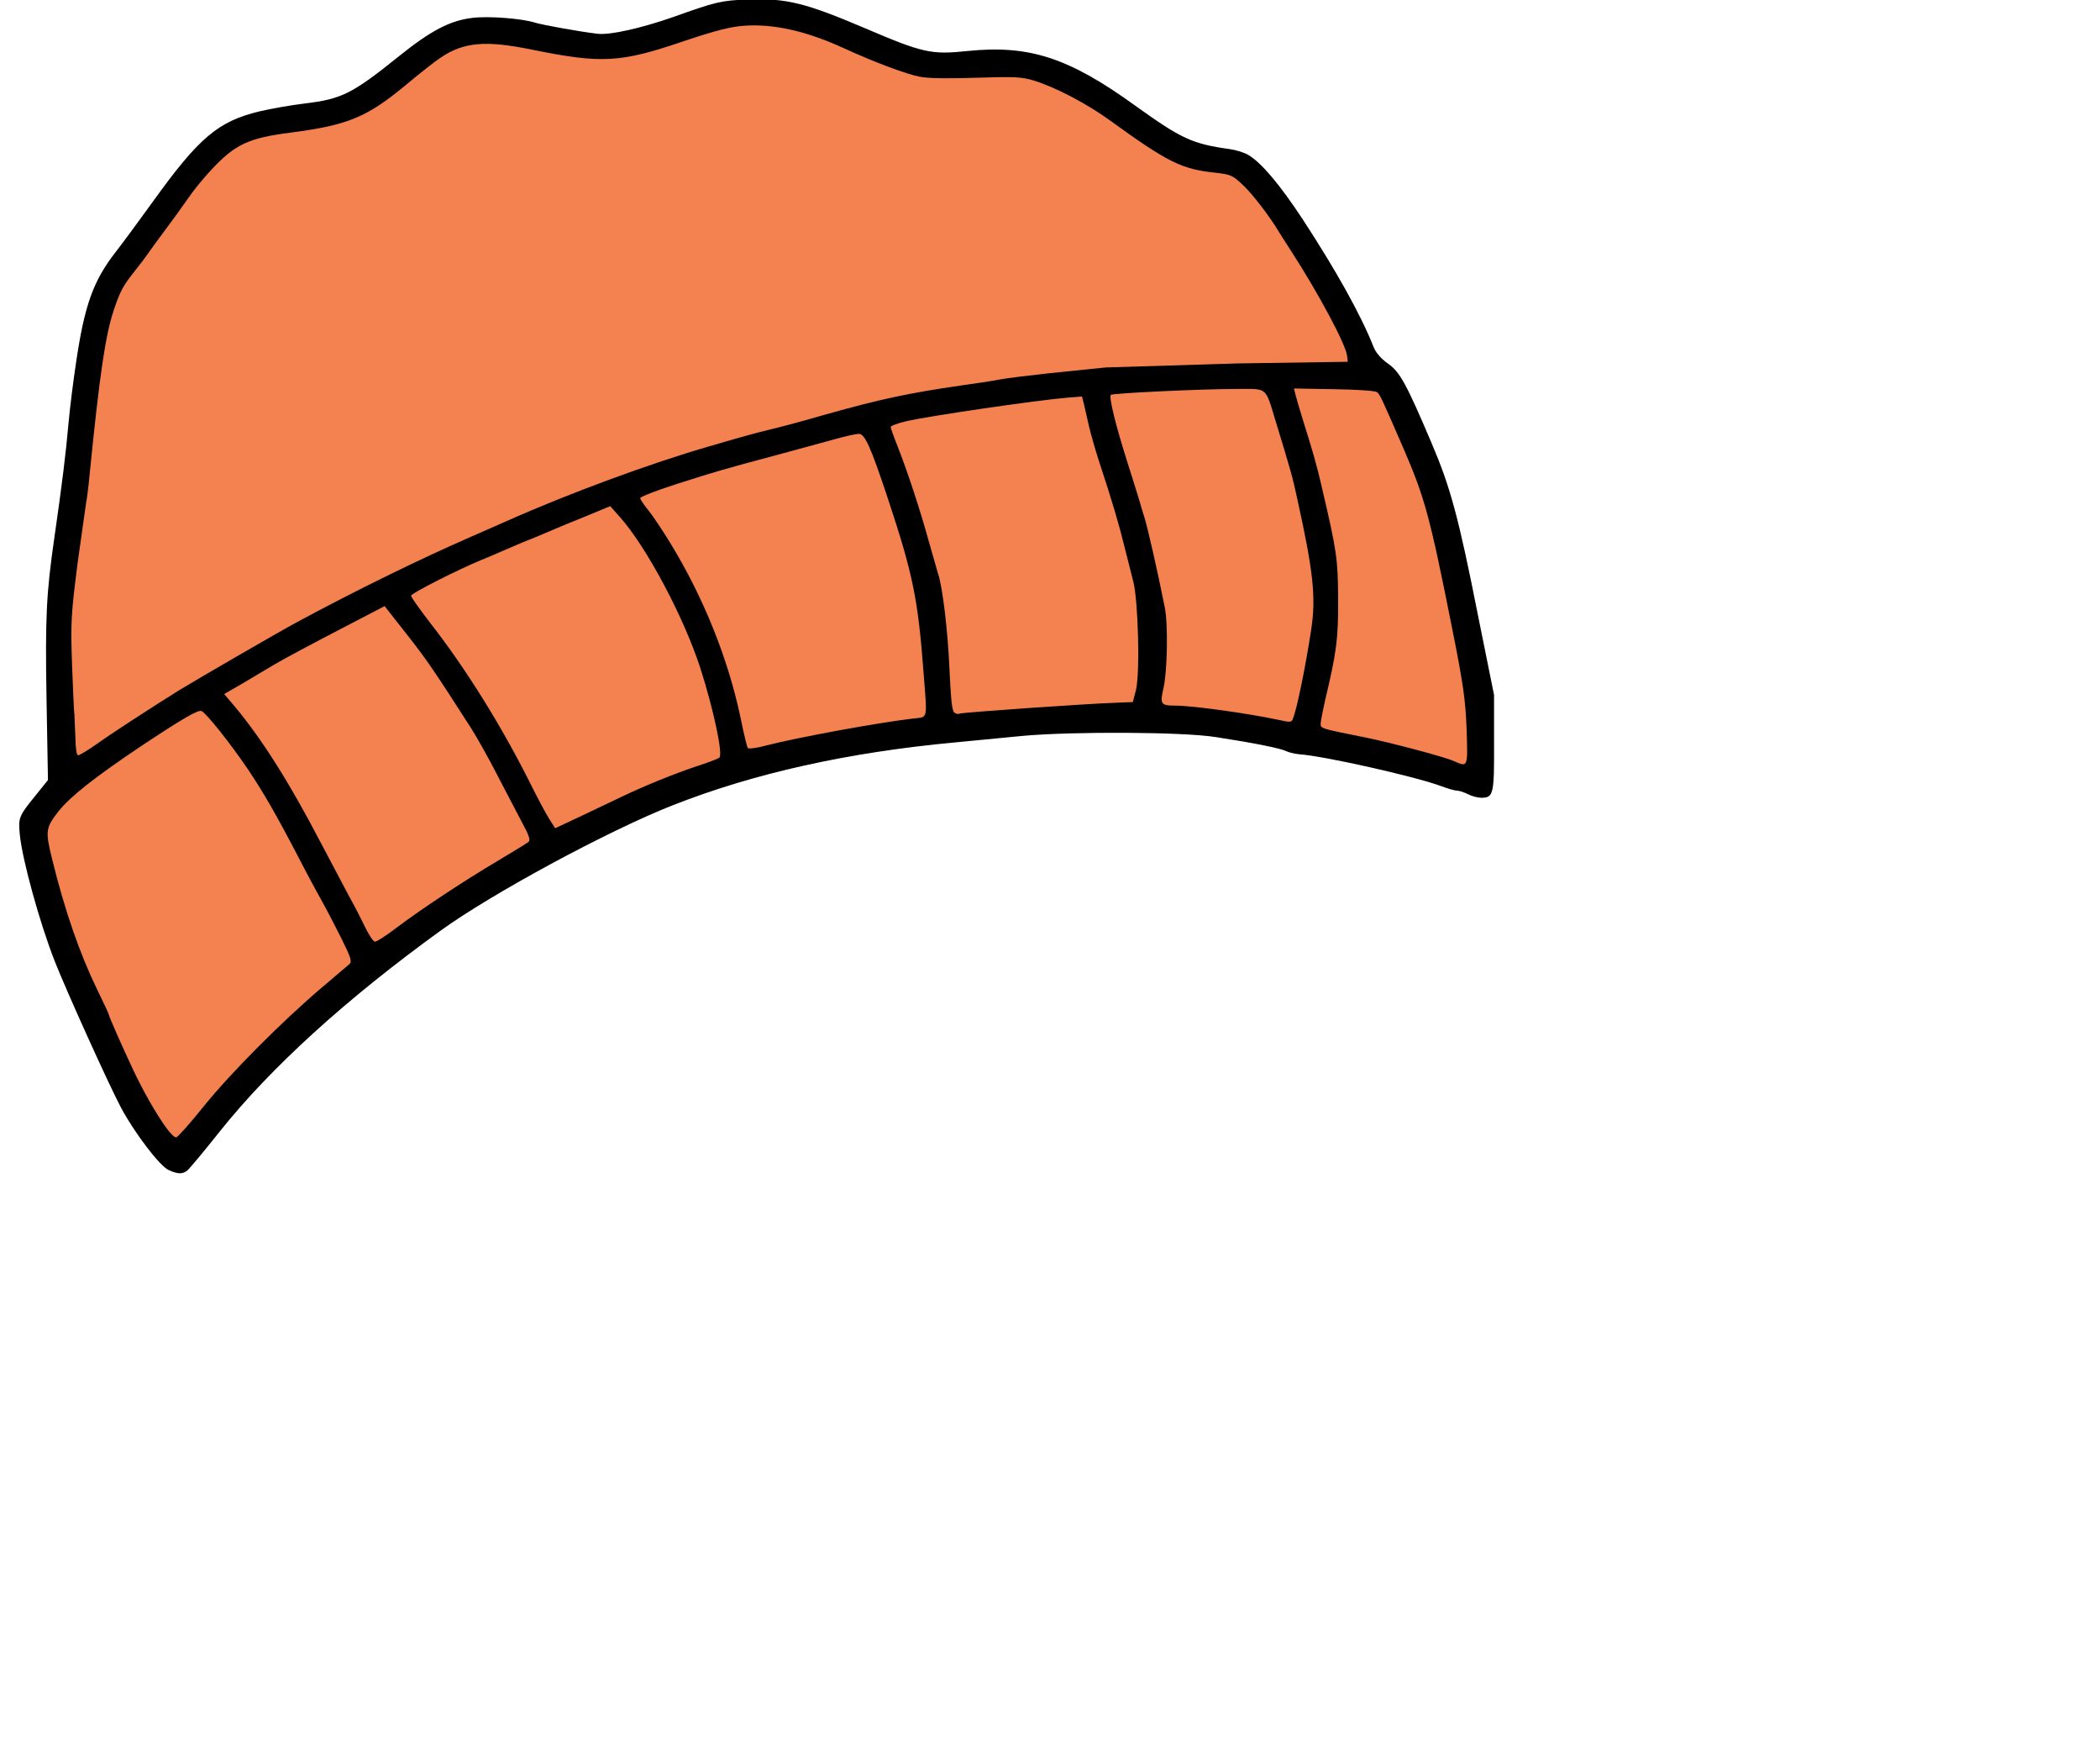
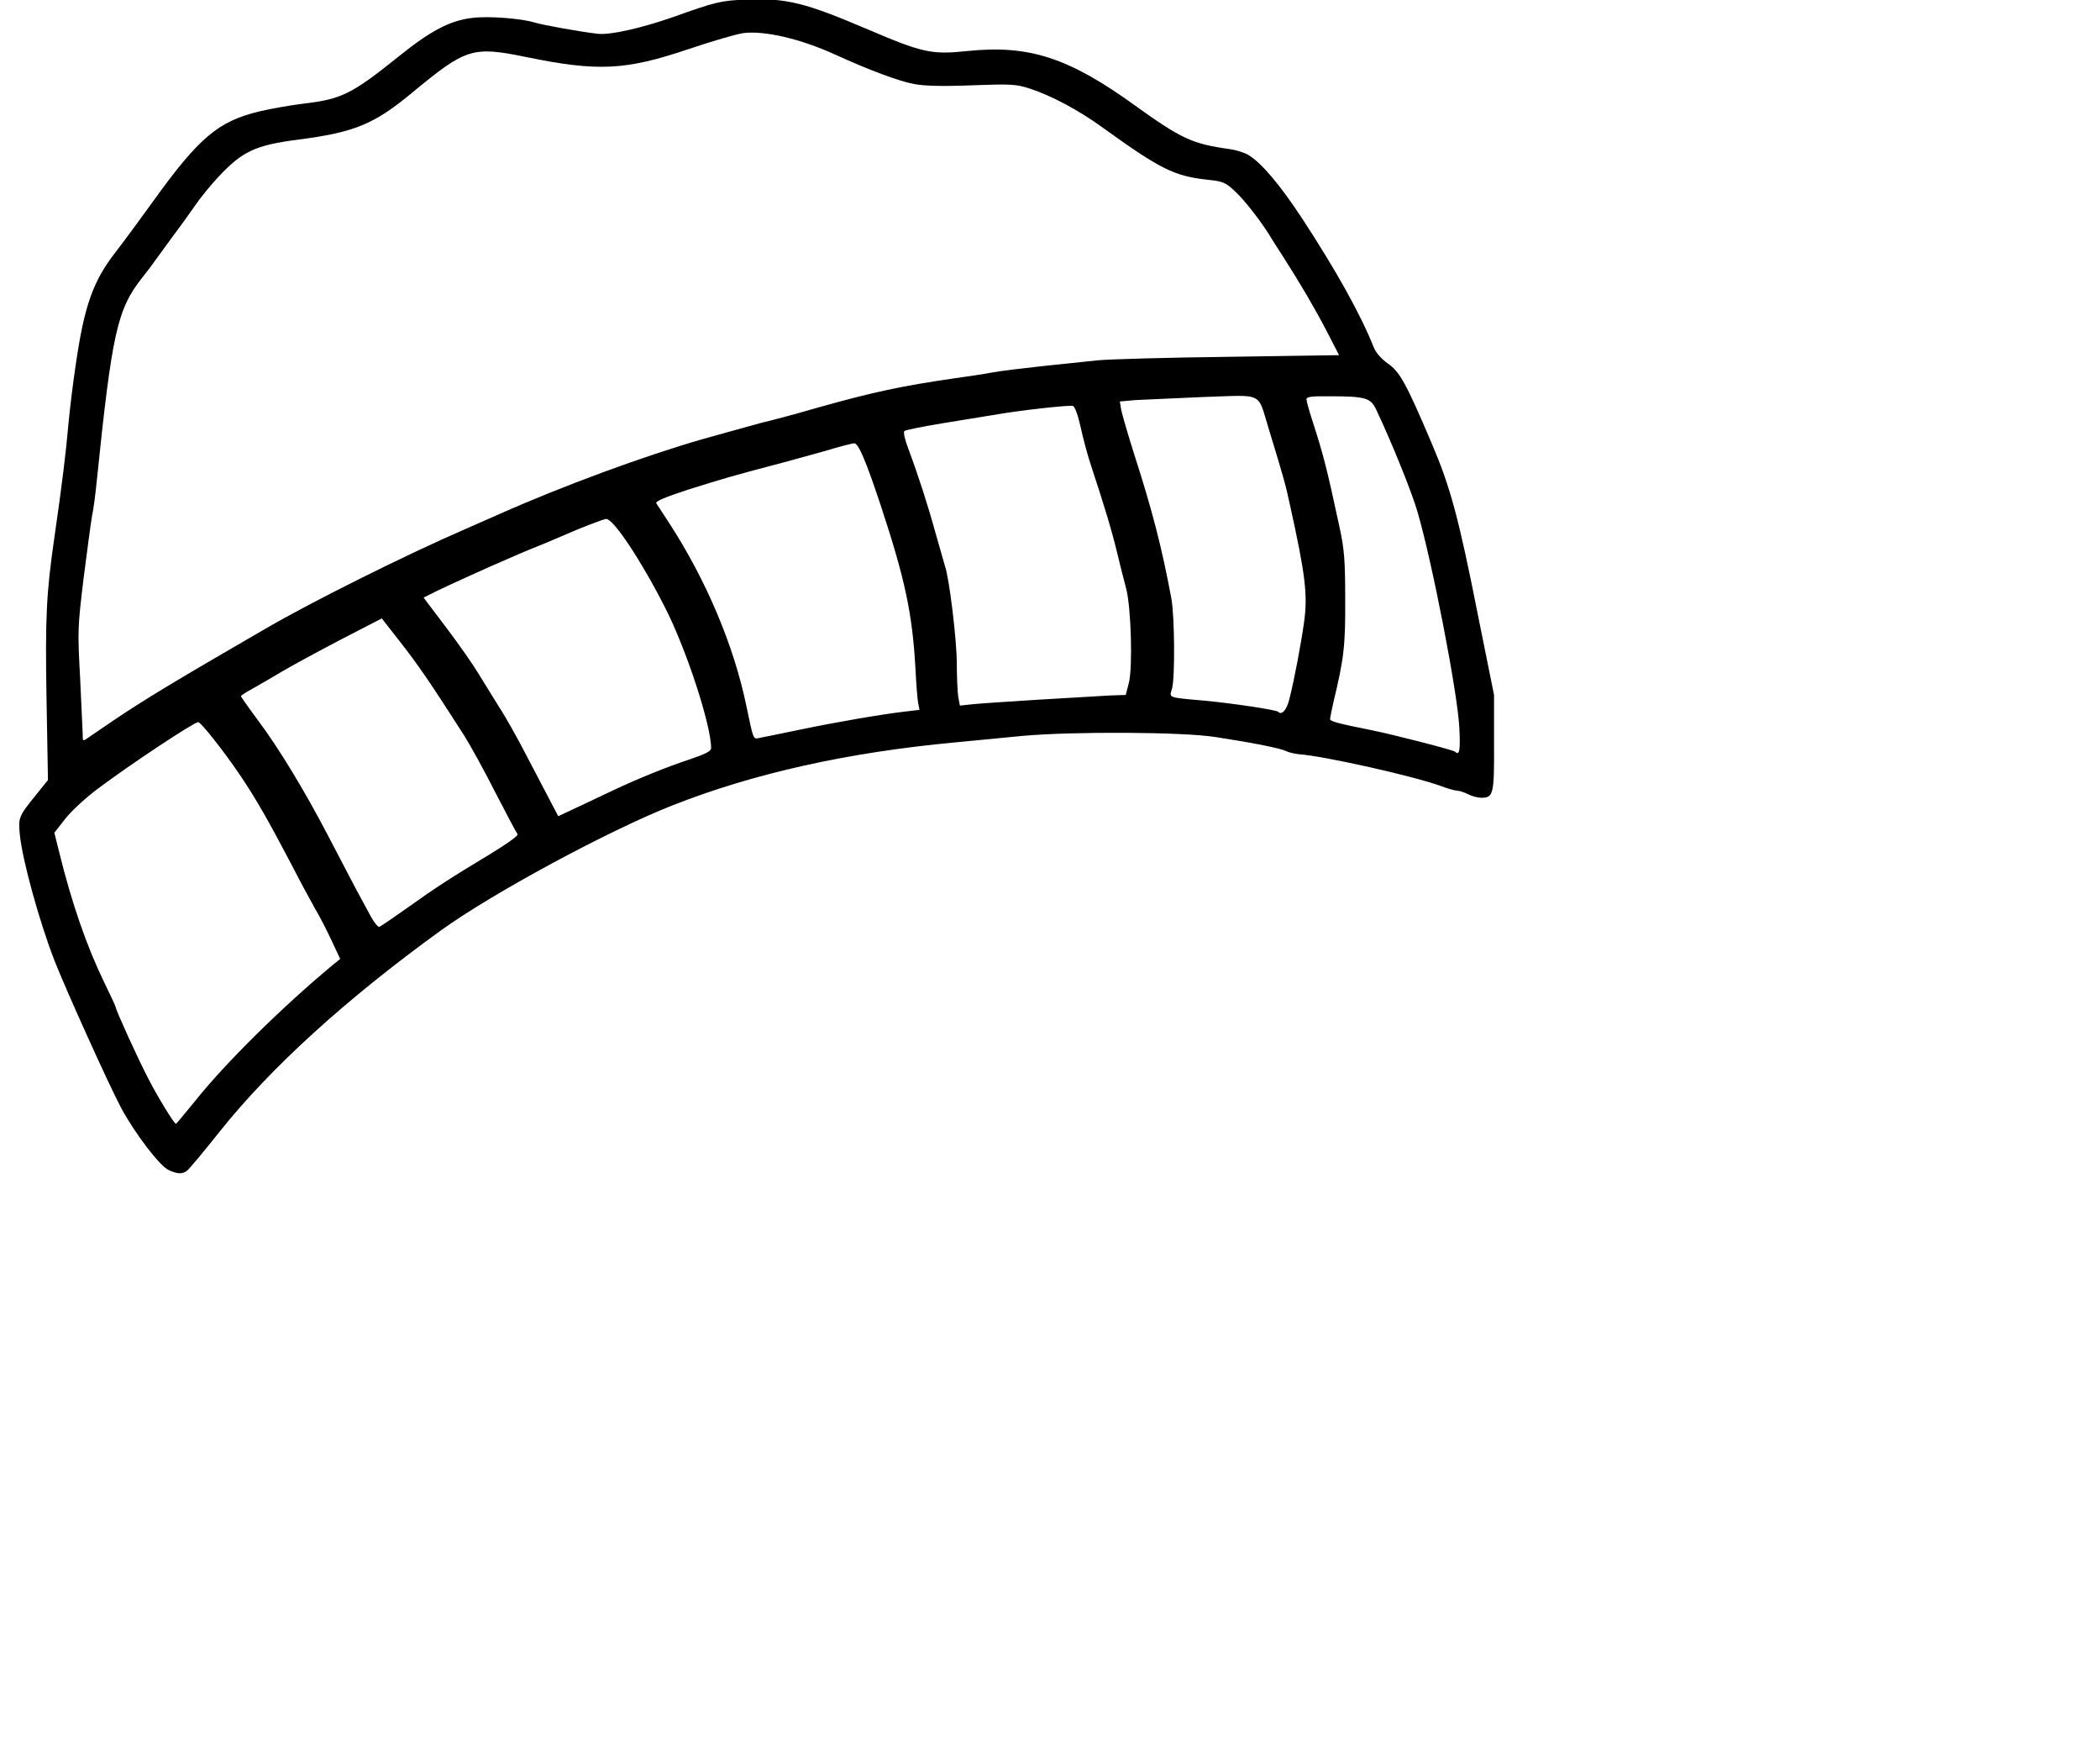
<svg xmlns="http://www.w3.org/2000/svg" width="240" height="200" viewBox="0 0 240 200" fill="none" preserveAspectRatio="xMidYMid meet">
  <g transform="translate(0, -2) scale(0.27)">
    <defs />
    <path fill="#000" d="M71.5 502.6c-3.8-1.6-14.6-15.8-20.3-26.5C46 466.3 28 426.5 23.1 414c-6.4-16.4-13.6-42.5-14.7-53.3-.7-7.4-.6-7.8 7.4-17.6l4.5-5.6-.6-34c-.6-35-.1-45 3.3-68.5 3.3-22.8 4.9-36 6-48.5.6-6.6 2-17.8 3.1-25 3.6-24.8 7.3-35.2 16.9-47.5 2.8-3.6 9.9-13.2 15.8-21.4C84.3 65.5 92.4 58.7 110 54.5c5.2-1.2 13.8-2.7 19-3.3 15.7-1.9 20.1-4.1 40-20.1 13.3-10.7 21.5-15 30.8-16.1 6.7-.9 21.1.2 26.7 2 3.3 1 19.4 3.9 26.5 4.7 5.4.6 18.5-2.4 32-7.1 17.9-6.4 20.2-7 31.5-7.4 16.4-.6 24.4 1.4 50 12.3 24.1 10.3 27.7 11.1 43 9.5 26.1-2.7 42.9 2.8 71 23.1 19.5 14 24.1 16.2 40 18.4 2.8.4 6.4 1.5 8.1 2.6 5.5 3.4 13.2 12.5 22.8 27.1 14.3 21.9 24.6 40.4 30 54 .9 2.4 3.2 5 6 7 5.1 3.5 7.8 8.4 18.6 33.8 7.9 18.5 11.4 31.3 19.6 72.8l6.8 33.7v20.1c.1 21.9-.2 23.4-5.4 23.4-1.5 0-4.1-.7-5.6-1.5-1.6-.8-3.7-1.5-4.6-1.5-1 0-4.1-.9-7-2-10.8-4-49.4-12.7-59.8-13.4-2-.2-4.5-.8-5.5-1.3-2.3-1.2-13.7-3.5-30-6-14-2.2-60.2-2.4-81.5-.5l-29 2.8c-45 4.2-84.8 13-119.3 26.6-27 10.6-76.5 37.3-98.3 53.1-39.8 28.8-71.9 57.9-93.6 85.2-6.6 8.3-12.7 15.6-13.6 16.3-2 1.5-3.9 1.5-7.7-.2zm11.1-29.3c12.5-15.7 36.4-39.4 58.2-57.5l3.2-2.6-3.7-7.9c-2-4.3-5.1-10.3-6.9-13.3-1.7-3-6.2-11.3-9.9-18.5-9.7-18.5-15-27.8-21.5-37.5-6.8-10.1-16.9-23-18.1-23-1.8 0-28.8 17.9-42.4 28.1-5 3.7-11.2 9.4-13.8 12.7l-4.7 6 2.1 8.4c5.3 21.5 11.6 39.7 19.1 55.1 2.6 5.4 4.8 10 4.8 10.4 0 1.1 9.4 21.8 13.8 30.2 3.9 7.6 10.9 19.1 11.7 19.1.1 0 3.8-4.4 8.1-9.7zm89.5-81.5c12.6-9 18.5-12.8 35.1-22.8 7.4-4.5 12.4-8.1 11.9-8.6s-4.6-8.3-9.3-17.4c-4.6-9.1-10.6-20-13.3-24.3-14.2-22.2-19.7-30.2-27-39.5l-7.9-10.1-17.6 9.1c-9.6 5-20.6 11-24.5 13.3-3.8 2.3-9.4 5.5-12.2 7.1-2.9 1.6-5.3 3.1-5.3 3.4s3.3 5 7.4 10.5c8.8 11.8 19.6 29.6 29.7 49l11.3 21.6 6.6 12.2c1.4 2.6 3 4.5 3.6 4.3s5.7-3.7 11.5-7.8zm88.4-50.4c9.6-4.5 22.1-9.6 31.3-12.6 6.8-2.3 9.2-3.5 9.2-4.8 0-9.8-10.5-41.9-19.5-59.5-10.1-19.9-21.8-37.5-24.9-37.5-1 0-11.9 4.2-18.1 7-1.1.5-4.9 2.1-8.5 3.6-3.6 1.4-8.1 3.3-10 4.1l-5.5 2.4c-7.1 3-24.9 11.1-29.6 13.4l-5.6 2.8 9.6 12.7c5.3 7 11.3 15.6 13.4 19.1l8.9 14.4c2.9 4.4 8.3 14.1 12.1 21.5l10 19.1 3 5.7 9.6-4.5 14.6-6.9zm357.2-26.1C617 300.9 606.4 246 600 224c-2.3-8.1-11-29.6-17.6-43.5-2.3-4.7-4.5-5.4-19.6-5.4-7.7-.1-9.8.2-9.8 1.3 0 .7 1.1 4.7 2.4 8.7 4.8 14.8 6.3 20.7 11.7 45.9 1.9 8.8 2.3 13.7 2.3 30 .1 19.6-.5 25-5 43.6-.7 3.3-1.4 6.5-1.4 7.1 0 1 3.6 1.9 18 4.8 8.5 1.7 34.2 8.3 34.9 9 1.9 1.9 2.3-.6 1.8-10.2zm-569.7-3c13.2-8.9 26.6-17 65-39.2 19.1-11.1 58.8-30.9 83.5-41.6l15-6.6c26.5-11.8 61.3-24.6 86-31.7l24.5-6.8c5.4-1.3 10.9-2.7 24.5-6.6 23.5-6.6 35.4-9.1 57.5-12.3 5.8-.8 13.1-1.9 16.2-2.5s12.3-1.7 20.5-2.6l23.8-2.5c5-.5 30-1.2 55.6-1.5l46.7-.7-5.2-10.1c-5.1-9.8-11.2-20.2-18.5-31.6-2-3-4-6.3-4.6-7.2-3.8-6.5-11.4-16.4-15.4-20.1-4.3-4.1-5.3-4.5-11.6-5.2-14.4-1.5-20.2-4.4-44.9-22.2-9.9-7.2-21.5-13.4-30.7-16.4-5.9-1.9-7.8-2-24.4-1.4-12.2.5-20.1.3-24.4-.5-6.3-1.1-19.4-6-33.6-12.5-14.7-6.7-29.9-10.2-38.8-9.1-2.9.4-13.2 3.4-23 6.7-26.9 9.1-38.5 9.7-69.2 3.4-22.5-4.6-25.3-3.7-48 15.1-16.3 13.5-24.5 16.8-48.3 19.9-18 2.3-23.6 4.9-33.7 15.7-3.3 3.5-7.8 9-10 12.3-2.2 3.2-6.7 9.4-10 13.8l-7 9.6c-.5.8-2.9 4-5.3 7-10.6 13.4-12.8 23.3-19.3 86.6-.5 5-1.3 11.3-1.9 14-.5 2.8-2.1 14.7-3.6 26.5-2.5 20.7-2.6 22.2-1.5 42l1.1 23.9c0 3.3 0 3.3 2.3 1.7l10.7-7.3zm290.5 3.9c15.8-3.3 35.1-6.6 44.8-7.7l5.9-.7-.6-3.1c-.3-1.8-.8-8.1-1.1-14.2-1.3-23.5-4.4-38-14.8-69.5-6.1-18.3-9.3-26-11.1-26-.6 0-4.3.9-8.1 2-3.9 1.2-13.5 3.8-21.5 6-23.2 6.1-25.7 6.9-40.7 11.6-9.8 3.2-14.1 5-13.5 5.8l5.3 8.1c15.9 24.5 27.6 52.2 32.9 78 2.9 13.9 2.8 13.8 5.3 13.2 1.2-.2 9-1.8 17.2-3.5zm207.2-12.7c2.2-8.6 5-23.6 6.3-32.9 1.6-11.5.5-20.2-6-49.6-1.8-8.4-2.7-11.6-8.9-31.9-5-16.1-1.7-14.5-27.5-13.7l-28.9 1.3-6.7.6.6 3.6c.4 2 2.9 10.6 5.6 19.1 7.5 23.3 11.6 39.1 15.6 60.6 1.4 7.3 1.6 33.6.3 38.2-1.2 4-2.1 3.7 13.6 5.1 12 1.1 30.4 3.9 31.3 4.7 1.5 1.6 3.6-.7 4.7-5.1zm-106.2 0l30.5-1.8 6.5-.2 1.3-5c1.7-6.6 1-31.7-1.1-40-.9-3.3-2.6-10-3.8-15-2.1-8.9-5.4-19.9-10.9-36.5-1.6-4.7-3.6-12.3-4.6-16.9-1.1-5-2.4-8.5-3.2-8.9-1.5-.5-23.1 1.9-34.2 3.9l-20.9 3.4c-8.5 1.4-15.9 2.9-16.3 3.3-.5.5.2 3.7 1.6 7.3 4.3 11.5 8.4 24.2 11.6 35.9l4 14c1.8 5 5 31.3 5 41.3 0 5.6.3 11.9.6 14l.7 3.7 4.6-.5c2.5-.3 15.4-1.2 28.6-2z" />
-     <path fill="#f48150" d="M70.4 484.7c-4.3-5.9-9.8-15.6-14-24.5C51.6 450 46 437.3 46 436.6c0-.3-2.2-4.9-4.8-10.3-7.5-15.4-13.8-33.6-19.1-55.2-3-12.1-2.8-13.3 2.6-20.3 5-6.3 15.4-14.5 34.8-27.5 17.9-11.9 24.3-15.6 25.8-15 1.9.7 12.6 14.2 19.6 24.6 6.6 9.8 11.9 19 21.6 37.6 3.7 7.2 8.2 15.5 9.9 18.5s5.3 9.9 8 15.3c4.1 8.3 4.7 10 3.5 11.1-.8.7-6.1 5.2-11.9 10.1-16.9 14.4-38.4 36-49.7 50-5.8 7.2-11 13.1-11.7 13.2-.6.2-2.5-1.6-4.2-4zm84.1-85c-1.6-3.4-4.8-9.6-7.1-13.7l-11.9-22.5c-13.1-25.1-24.8-43.6-36.2-57.2l-4.4-5.2 7.3-4.2 14.3-8.5c3.9-2.3 15.9-8.7 26.7-14.3l19.6-10.2 9.2 11.7c8.4 10.6 12.3 16.4 27.5 40.1 2.7 4.3 7.8 13.4 11.3 20.3l10.3 19.7c2.9 5.3 3.5 7.3 2.6 8-.7.6-6.4 4-12.7 7.8-13.9 8.2-32.7 20.6-43.3 28.6-4.3 3.3-8.4 5.9-9 5.8-.7 0-2.5-2.8-4.2-6.2zm78-45.7c-1.4-2.2-5.3-9.5-8.6-16.2-12-23.8-26.9-47.7-41.8-66.8-4.4-5.7-8.1-10.9-8.1-11.5 0-1 19.5-10.9 29.9-15.2 2-.8 5.1-2.1 6.9-2.9 1.7-.8 4.7-2 6.5-2.8 1.7-.8 6.1-2.6 9.7-4l8.5-3.6c1.1-.5 6.7-2.8 12.4-5.1l10.4-4.3 4 4.5c11.2 12.5 27 42.1 34.1 63.9 5.6 17.4 9.7 36.7 8.1 38-.5.5-5.1 2.2-10 3.8-9 3-21.6 8.1-31 12.6l-16.8 8-11.7 5.5-2.5-3.9zm382.7-24.6c-4.1-1.8-26.8-7.8-37.2-9.9-19-3.8-19-3.8-19-5.8 0-1 .9-5.5 1.9-10 4.8-20.1 5.6-25.9 5.5-42.7-.1-17.1-.5-20.1-6.8-47-2.3-10.1-3.8-15.1-8.6-30.5-1.2-3.8-2.4-8.1-2.7-9.3l-.6-2.4 16.9.3c9.3.1 17.5.7 18.2 1.2 1.3 1 2 2.5 11.4 24.2 8.9 20.6 11.1 28.7 20.4 75.5 4.9 24.5 5.7 30.6 6.2 43.3.5 16.2.6 15.8-5.6 13.1zM31.9 319.3l-.4-9.5c-.2-.9-.6-10.4-1-21-.6-18-.5-20.9 2.4-43.5l3.6-25.5c.2-.7.9-5.8 1.4-11.3 4.3-43 6.7-59.2 10.3-70 2.7-8 3.9-10.2 9-16.6 2.4-3 4.8-6.2 5.3-7 .6-.9 3.7-5.2 7-9.6s7.8-10.6 10-13.8c2.2-3.3 6.7-8.8 10-12.3 10.1-10.8 15.7-13.4 33.7-15.7 23.8-3.1 32-6.4 48.3-19.9 6.1-5.1 12.8-10.4 15-11.8 9.8-6.6 19-7.4 38.6-3.4 29.5 6 37.4 5.6 64.1-3.5 13.7-4.6 20-6.2 25.8-6.6 12.2-.9 26.1 2.2 41.5 9.2 13.7 6.3 27.2 11.3 32.9 12.4 3.6.7 12.5.8 24 .4 15.9-.5 19-.4 24.2 1.2 8.9 2.7 22.3 9.7 32 16.7 24.7 17.9 30.5 20.8 44.9 22.3 6.3.7 7.3 1.1 11.6 5.2 4 3.7 11.6 13.6 15.4 20.1.6.9 2.6 4.2 4.6 7.2 12 18.5 23.6 40.2 24.1 45l.3 2.5-46.5.7-56 1.7-24.3 2.5c-8.2.9-17.4 2-20.5 2.6s-10.4 1.7-16.2 2.5c-22.1 3.2-34 5.7-57.5 12.3-13.6 3.9-19.1 5.3-24.5 6.6-5.3 1.3-9.1 2.3-24.5 6.8-24.7 7.1-59.5 19.9-86 31.7l-15 6.6c-21.4 9.3-49.2 22.9-74 36.3-8.5 4.6-42 24-50 28.9-12 7.5-28.8 18.4-34.6 22.6-3.7 2.6-7.2 4.7-7.8 4.7-.7 0-1.1-2.7-1.2-7.7zm284.6 4.6c-.3-.4-1.7-6.1-3-12.6-5.3-25.2-15.7-51.1-29.9-74.3-3.2-5.2-7.3-11.4-9.2-13.7s-3.4-4.6-3.4-5.1c0-.6 7.1-3.3 15.8-6.1 16.4-5.2 18.6-5.9 42.2-12.2l23.5-6.4c4.9-1.4 9.9-2.5 11-2.5 2.6 0 5 5.4 12.2 27 10.8 32.6 12.9 42.8 15.3 75 1.5 19.6 1.9 17.7-4.7 18.5-14.5 1.7-48.5 7.9-62.1 11.4-3.9 1.1-7.4 1.5-7.7 1zM541 312c-13.2-2.8-36.4-6-43.5-6-6.2 0-6.6-.6-5-7.5s2-27.1.5-34.2c-3.1-15.6-7.4-34.4-8.7-38.3-.8-2.5-1.6-5.2-1.8-6s-2.6-8.5-5.3-17c-5-15.7-7.9-27.6-7-28.5.7-.7 38.4-2.5 53-2.5 13.7 0 12.2-1.3 16.9 14.1 6.2 20.3 7.1 23.5 8.9 31.9 6.9 31.2 8.1 42.1 6 55.9-2.4 15.7-6 33.3-7.7 37.6-.6 1.6-1 1.7-6.3.5zm-137-3c-1-.6-1.5-5.2-2.1-18.2-.7-16.6-3-35.6-4.9-40.8l-4-14c-3.5-12.7-8.7-28.6-13.1-39.8-1.6-4-2.9-7.7-2.9-8.1 0-.5 3-1.6 6.8-2.5 10.4-2.3 54.8-8.8 67.9-9.9l6.3-.5.9 3.6 2.1 9.2c.7 3 2.5 9.3 4 14 5.8 17.6 8.8 27.8 10.9 36.5l3.8 15c2.1 8.2 2.9 39.1 1.1 46l-1.3 5-7.5.3c-12 .4-65.1 4.1-65.9 4.6-.4.3-1.3.1-2.1-.4z" />
+     <path fill="$fillColor" d="M70.4 484.7c-4.3-5.9-9.8-15.6-14-24.5C51.6 450 46 437.3 46 436.6c0-.3-2.2-4.9-4.8-10.3-7.5-15.4-13.8-33.6-19.1-55.2-3-12.1-2.8-13.3 2.6-20.3 5-6.3 15.4-14.5 34.8-27.5 17.9-11.9 24.3-15.6 25.8-15 1.9.7 12.6 14.2 19.6 24.6 6.6 9.8 11.9 19 21.6 37.6 3.7 7.2 8.2 15.5 9.9 18.5s5.3 9.9 8 15.3c4.1 8.3 4.7 10 3.5 11.1-.8.7-6.1 5.2-11.9 10.1-16.9 14.4-38.4 36-49.7 50-5.8 7.2-11 13.1-11.7 13.2-.6.2-2.5-1.6-4.2-4zm84.1-85c-1.6-3.4-4.8-9.6-7.1-13.7l-11.9-22.5c-13.1-25.1-24.8-43.6-36.2-57.2l-4.4-5.2 7.3-4.2 14.3-8.5c3.9-2.3 15.9-8.7 26.7-14.3l19.6-10.2 9.2 11.7c8.4 10.6 12.3 16.4 27.5 40.1 2.7 4.3 7.8 13.4 11.3 20.3l10.3 19.7c2.9 5.3 3.5 7.3 2.6 8-.7.6-6.4 4-12.7 7.8-13.9 8.2-32.7 20.6-43.3 28.6-4.3 3.3-8.4 5.9-9 5.8-.7 0-2.5-2.8-4.2-6.2zm78-45.7c-1.4-2.2-5.3-9.5-8.6-16.2-12-23.8-26.9-47.7-41.8-66.8-4.4-5.7-8.1-10.9-8.1-11.5 0-1 19.5-10.9 29.9-15.2 2-.8 5.1-2.1 6.9-2.9 1.7-.8 4.7-2 6.5-2.8 1.7-.8 6.1-2.6 9.7-4l8.5-3.6c1.1-.5 6.7-2.8 12.4-5.1l10.4-4.3 4 4.5c11.2 12.5 27 42.1 34.1 63.9 5.6 17.4 9.7 36.7 8.1 38-.5.5-5.1 2.2-10 3.8-9 3-21.6 8.1-31 12.6l-16.8 8-11.7 5.5-2.5-3.9zm382.7-24.6c-4.1-1.8-26.8-7.8-37.2-9.9-19-3.8-19-3.8-19-5.8 0-1 .9-5.5 1.9-10 4.8-20.1 5.6-25.9 5.5-42.7-.1-17.1-.5-20.1-6.8-47-2.3-10.1-3.8-15.1-8.6-30.5-1.2-3.8-2.4-8.1-2.7-9.3l-.6-2.4 16.9.3c9.3.1 17.5.7 18.2 1.2 1.3 1 2 2.5 11.4 24.2 8.9 20.6 11.1 28.7 20.4 75.5 4.9 24.5 5.7 30.6 6.2 43.3.5 16.2.6 15.8-5.6 13.1zM31.9 319.3l-.4-9.5c-.2-.9-.6-10.4-1-21-.6-18-.5-20.9 2.4-43.5l3.6-25.5c.2-.7.9-5.8 1.4-11.3 4.3-43 6.7-59.2 10.3-70 2.7-8 3.9-10.2 9-16.6 2.4-3 4.8-6.2 5.3-7 .6-.9 3.7-5.2 7-9.6s7.8-10.6 10-13.8c2.2-3.3 6.7-8.8 10-12.3 10.1-10.8 15.7-13.4 33.7-15.7 23.8-3.1 32-6.4 48.3-19.9 6.1-5.1 12.8-10.4 15-11.8 9.8-6.6 19-7.4 38.6-3.4 29.5 6 37.4 5.6 64.1-3.5 13.7-4.6 20-6.2 25.8-6.6 12.2-.9 26.1 2.2 41.5 9.2 13.7 6.3 27.2 11.3 32.9 12.4 3.6.7 12.5.8 24 .4 15.9-.5 19-.4 24.2 1.2 8.9 2.7 22.3 9.7 32 16.7 24.7 17.9 30.5 20.8 44.9 22.3 6.3.7 7.3 1.1 11.6 5.2 4 3.7 11.6 13.6 15.4 20.1.6.9 2.6 4.2 4.6 7.2 12 18.5 23.6 40.2 24.1 45l.3 2.5-46.5.7-56 1.7-24.3 2.5c-8.2.9-17.4 2-20.5 2.6s-10.4 1.7-16.2 2.5c-22.1 3.2-34 5.7-57.5 12.3-13.6 3.9-19.1 5.3-24.5 6.6-5.3 1.3-9.1 2.3-24.5 6.8-24.7 7.1-59.5 19.9-86 31.7l-15 6.6c-21.4 9.3-49.2 22.9-74 36.3-8.5 4.6-42 24-50 28.9-12 7.5-28.8 18.4-34.6 22.6-3.7 2.6-7.2 4.7-7.8 4.7-.7 0-1.1-2.7-1.2-7.7zm284.6 4.6c-.3-.4-1.7-6.1-3-12.6-5.3-25.2-15.7-51.1-29.9-74.3-3.2-5.2-7.3-11.4-9.2-13.7s-3.4-4.6-3.4-5.1c0-.6 7.1-3.3 15.8-6.1 16.4-5.2 18.6-5.9 42.2-12.2l23.5-6.4c4.9-1.4 9.9-2.5 11-2.5 2.6 0 5 5.4 12.2 27 10.8 32.6 12.9 42.8 15.3 75 1.5 19.6 1.9 17.7-4.7 18.5-14.5 1.7-48.5 7.9-62.1 11.4-3.9 1.1-7.4 1.5-7.7 1zM541 312c-13.2-2.8-36.4-6-43.5-6-6.2 0-6.6-.6-5-7.5s2-27.1.5-34.2c-3.1-15.6-7.4-34.4-8.7-38.3-.8-2.5-1.6-5.2-1.8-6s-2.6-8.5-5.3-17c-5-15.7-7.9-27.6-7-28.5.7-.7 38.4-2.5 53-2.5 13.7 0 12.2-1.3 16.9 14.1 6.2 20.3 7.1 23.5 8.9 31.9 6.9 31.2 8.1 42.1 6 55.9-2.4 15.7-6 33.3-7.7 37.6-.6 1.6-1 1.7-6.3.5zm-137-3c-1-.6-1.5-5.2-2.1-18.2-.7-16.6-3-35.6-4.9-40.8l-4-14c-3.5-12.7-8.7-28.6-13.1-39.8-1.6-4-2.9-7.7-2.9-8.1 0-.5 3-1.6 6.8-2.5 10.4-2.3 54.8-8.8 67.9-9.9l6.3-.5.9 3.6 2.1 9.2c.7 3 2.5 9.3 4 14 5.8 17.6 8.8 27.8 10.9 36.5l3.8 15c2.1 8.2 2.9 39.1 1.1 46l-1.3 5-7.5.3c-12 .4-65.1 4.1-65.9 4.6-.4.3-1.3.1-2.1-.4z" />
  </g>
</svg>
